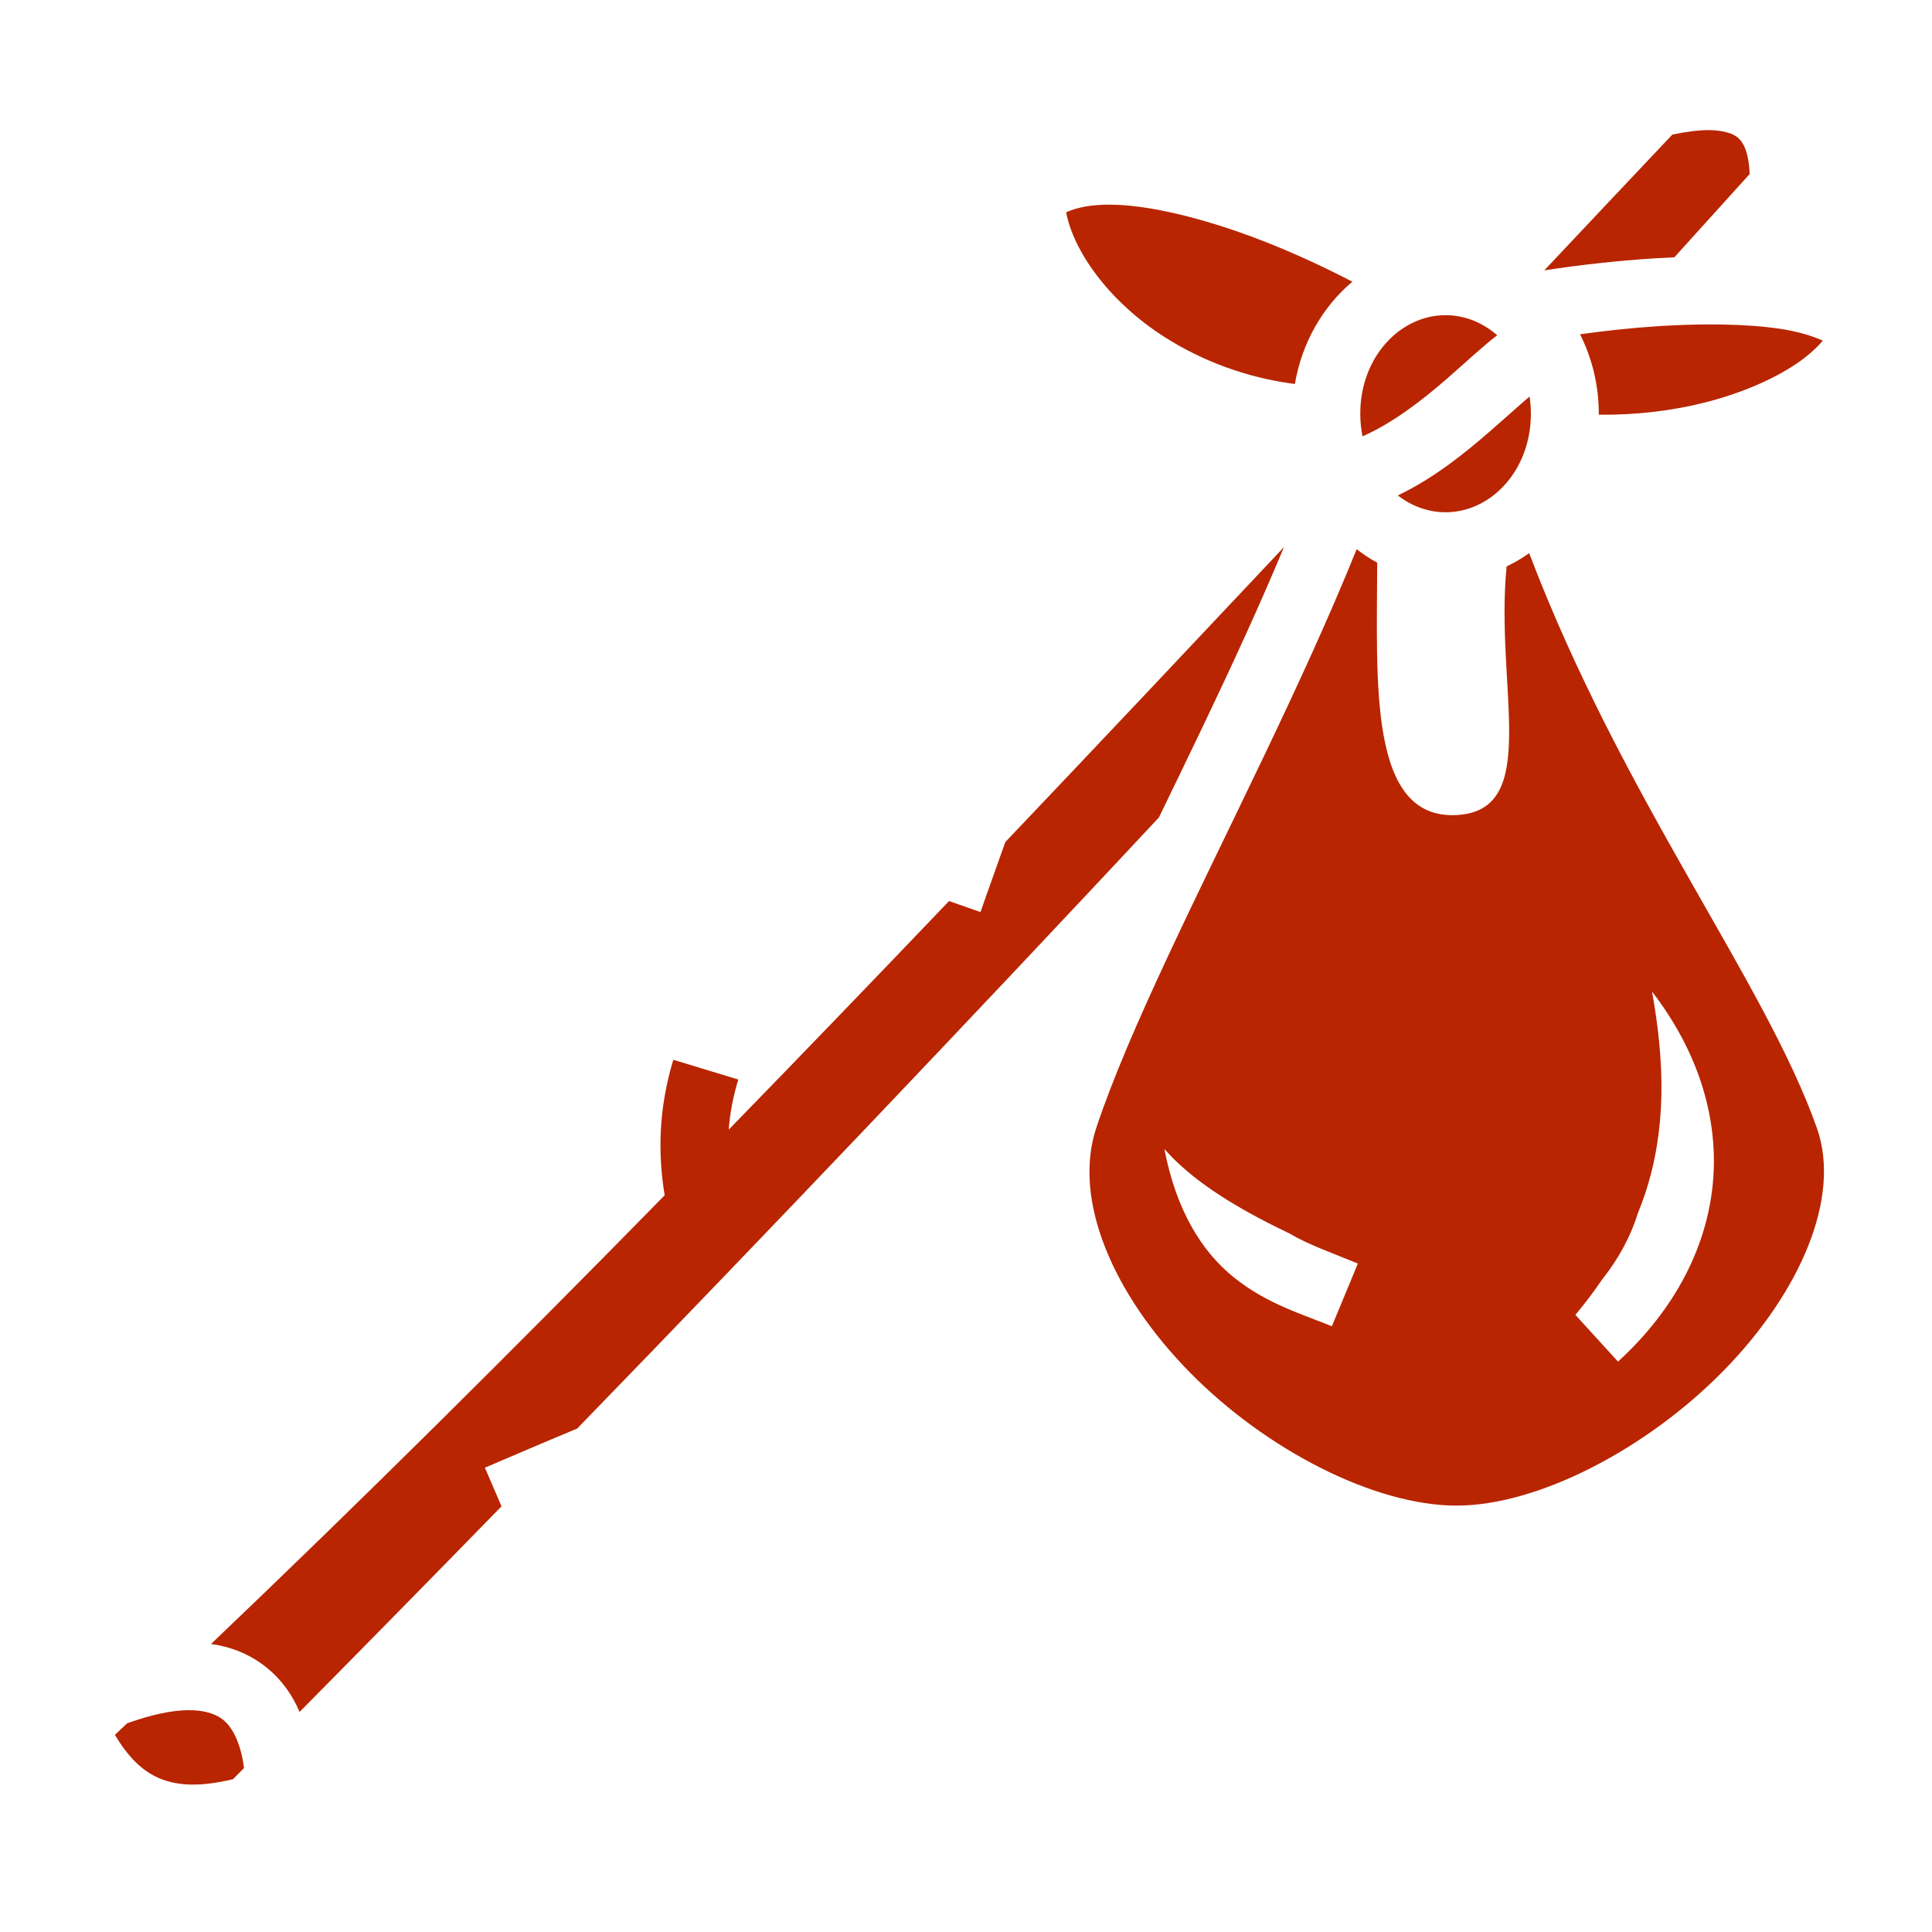
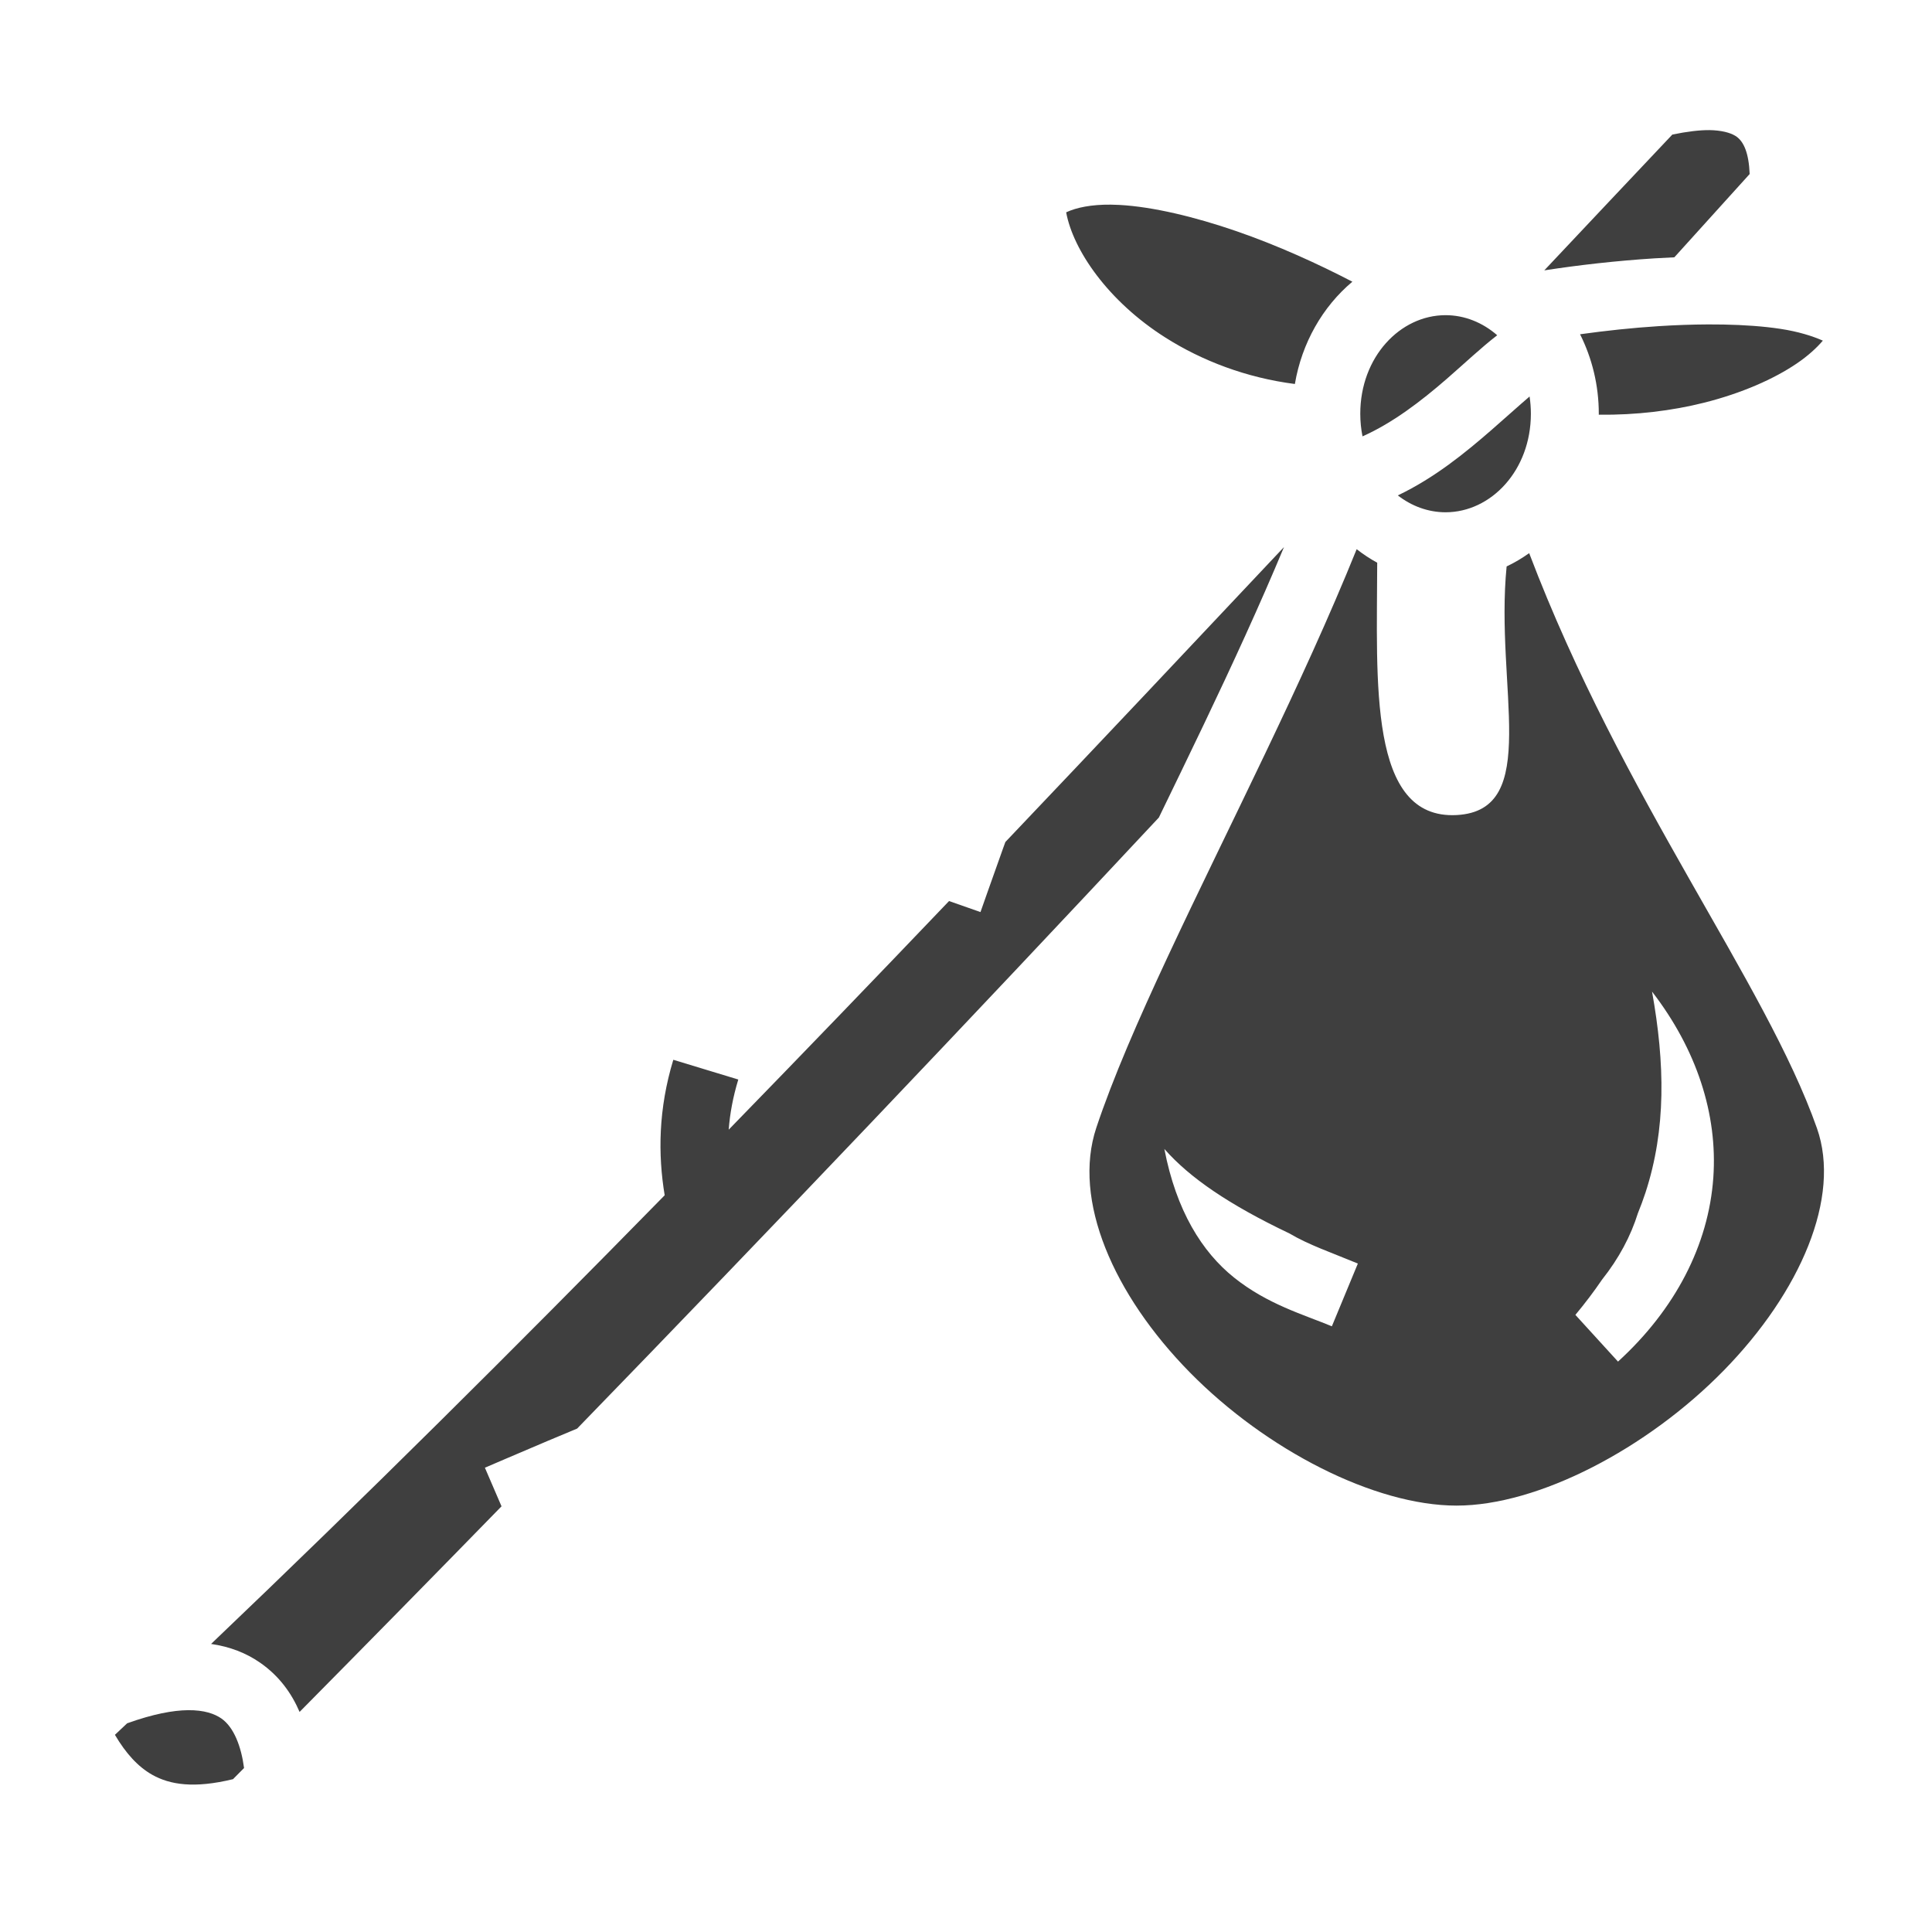
<svg xmlns="http://www.w3.org/2000/svg" viewBox="0 0 512 512" style="height: 100px; width: 100px;">
  <g class="" transform="translate(-6,-8)" style="">
-     <path d="M459.03 42.48c-2.55-.025-5.894.37-9.842 1.18-11.325 11.974-22.63 23.982-33.936 35.99 9.132-1.408 19.102-2.543 29.178-3.183 1.767-.112 3.53-.204 5.29-.28 6.668-7.36 13.322-14.714 19.958-22.068-.224-5.638-1.588-8.51-3.414-9.86-1.075-.794-3.04-1.545-6.188-1.742-.33-.02-.68-.034-1.045-.038zM300.396 62.234c-5.184-.05-9.115.76-11.852 2.032 1.86 10.065 11.133 23.568 26.262 33.168 9.702 6.156 21.45 10.673 34.35 12.328 1.83-10.858 7.36-20.503 15.236-27.108-9.046-4.71-19.862-9.646-30.77-13.404-11.056-3.81-22.124-6.455-30.927-6.94-.79-.043-1.558-.068-2.298-.076zm88.697 29.29c-12.05 0-22.606 11.1-22.606 26.117 0 2.084.21 4.088.592 6 7.943-3.524 15.51-9.308 22.336-15.247 4.76-4.14 9.056-8.22 13.36-11.55-3.855-3.367-8.636-5.32-13.682-5.32zm69.502 2.45c-4.225.02-8.608.177-13.024.458-7.024.446-14.114 1.217-20.838 2.154 3.172 6.314 4.965 13.51 4.965 21.055 0 .088-.005.175-.006.262 9.91.117 19.423-1.054 27.94-3.193 9.94-2.498 18.488-6.28 24.524-10.378 2.99-2.03 5.274-4.132 6.918-6.06-2.74-1.208-6.496-2.405-11.256-3.124-4.463-.674-9.58-1.04-15.054-1.144-1.37-.026-2.76-.035-4.168-.03zm-47.24 19.102c-2.818 2.398-6.25 5.526-10.124 8.895-6.77 5.89-14.976 12.635-24.794 17.317 3.663 2.844 8.05 4.47 12.656 4.47 12.05 0 22.605-11.1 22.605-26.116 0-1.567-.122-3.09-.342-4.564zm-65.08 39.9c-24.567 26.112-49.153 52.204-73.844 78.165-.207.578-.386 1.057-.592 1.633-3.1 8.662-6.002 16.934-6.002 16.934l-8.33-2.922c-19.385 20.305-38.846 40.505-58.393 60.588.314-4.198 1.113-8.584 2.54-13.29l-17.22-5.23c-3.96 13.04-4.087 25.034-2.287 35.905-39.558 40.36-79.537 80.127-120.208 118.904 4.97.714 9.293 2.395 13.003 4.975 5.108 3.55 8.363 8.17 10.45 13.04 17.98-18.18 35.817-36.342 53.516-54.488l-4.406-10.23s8.09-3.484 16.627-7.1c2.732-1.155 5.238-2.195 7.82-3.272 52.52-54.117 103.84-108.087 154.162-161.932 3.956-8.16 7.978-16.437 11.972-24.802 7.444-15.593 14.738-31.41 21.19-46.88zm19.255.565c-7.26 17.985-15.68 36.216-24.204 54.07-17.833 37.354-36.067 73.075-44.787 99.236-6.393 19.176 4.528 44.254 24.772 64.843C341.558 392.28 370.296 407 392 407c21.62 0 50.51-15.045 70.83-35.828s31.132-45.893 24.682-64.178c-13.708-38.856-51.462-87.162-76.266-152.404-1.886 1.344-3.88 2.53-5.975 3.52-3.163 31.98 9.366 64.71-13.27 65.89-23.425 1.22-21.09-35.15-21.027-66.877-1.91-1.04-3.726-2.243-5.444-3.582zm78.28 117.245c11.813 15.312 17.416 32.482 16.237 49.293-1.255 17.897-10.14 34.967-25.26 48.758l-11.293-12.38c2.583-3.106 4.936-6.212 7.053-9.327 4.492-5.66 7.63-11.578 9.512-17.618.723-1.79 1.4-3.586 1.993-5.4 5.532-16.914 5.167-34.305 1.756-53.327zm-129.246 41.688c.034.038.066.078.1.117 6.64 7.516 16.95 14.62 33.078 22.3 4.968 2.965 11.132 5.073 18.106 7.962l-6.89 16.628c-7.56-3.13-17.076-5.836-25.897-12.894-8.488-6.792-15.337-17.694-18.496-34.113zM55.784 461.215c-3.93.045-9.178 1-16.087 3.478-1.082 1.016-2.16 2.037-3.242 3.05 2.886 4.915 6.124 8.473 9.877 10.587 4.718 2.658 11.108 3.672 21.414 1.17.98-.988 1.952-1.974 2.932-2.96-.754-5.7-2.693-10.818-6.012-13.126-1.75-1.216-4.526-2.25-8.88-2.2z" fill="#b82500" fill-opacity="1" />
+     <path d="M459.03 42.48c-2.55-.025-5.894.37-9.842 1.18-11.325 11.974-22.63 23.982-33.936 35.99 9.132-1.408 19.102-2.543 29.178-3.183 1.767-.112 3.53-.204 5.29-.28 6.668-7.36 13.322-14.714 19.958-22.068-.224-5.638-1.588-8.51-3.414-9.86-1.075-.794-3.04-1.545-6.188-1.742-.33-.02-.68-.034-1.045-.038zM300.396 62.234c-5.184-.05-9.115.76-11.852 2.032 1.86 10.065 11.133 23.568 26.262 33.168 9.702 6.156 21.45 10.673 34.35 12.328 1.83-10.858 7.36-20.503 15.236-27.108-9.046-4.71-19.862-9.646-30.77-13.404-11.056-3.81-22.124-6.455-30.927-6.94-.79-.043-1.558-.068-2.298-.076zm88.697 29.29c-12.05 0-22.606 11.1-22.606 26.117 0 2.084.21 4.088.592 6 7.943-3.524 15.51-9.308 22.336-15.247 4.76-4.14 9.056-8.22 13.36-11.55-3.855-3.367-8.636-5.32-13.682-5.32zm69.502 2.45c-4.225.02-8.608.177-13.024.458-7.024.446-14.114 1.217-20.838 2.154 3.172 6.314 4.965 13.51 4.965 21.055 0 .088-.005.175-.006.262 9.91.117 19.423-1.054 27.94-3.193 9.94-2.498 18.488-6.28 24.524-10.378 2.99-2.03 5.274-4.132 6.918-6.06-2.74-1.208-6.496-2.405-11.256-3.124-4.463-.674-9.58-1.04-15.054-1.144-1.37-.026-2.76-.035-4.168-.03zm-47.24 19.102c-2.818 2.398-6.25 5.526-10.124 8.895-6.77 5.89-14.976 12.635-24.794 17.317 3.663 2.844 8.05 4.47 12.656 4.47 12.05 0 22.605-11.1 22.605-26.116 0-1.567-.122-3.09-.342-4.564zm-65.08 39.9c-24.567 26.112-49.153 52.204-73.844 78.165-.207.578-.386 1.057-.592 1.633-3.1 8.662-6.002 16.934-6.002 16.934l-8.33-2.922c-19.385 20.305-38.846 40.505-58.393 60.588.314-4.198 1.113-8.584 2.54-13.29l-17.22-5.23c-3.96 13.04-4.087 25.034-2.287 35.905-39.558 40.36-79.537 80.127-120.208 118.904 4.97.714 9.293 2.395 13.003 4.975 5.108 3.55 8.363 8.17 10.45 13.04 17.98-18.18 35.817-36.342 53.516-54.488l-4.406-10.23s8.09-3.484 16.627-7.1c2.732-1.155 5.238-2.195 7.82-3.272 52.52-54.117 103.84-108.087 154.162-161.932 3.956-8.16 7.978-16.437 11.972-24.802 7.444-15.593 14.738-31.41 21.19-46.88zm19.255.565c-7.26 17.985-15.68 36.216-24.204 54.07-17.833 37.354-36.067 73.075-44.787 99.236-6.393 19.176 4.528 44.254 24.772 64.843C341.558 392.28 370.296 407 392 407c21.62 0 50.51-15.045 70.83-35.828s31.132-45.893 24.682-64.178c-13.708-38.856-51.462-87.162-76.266-152.404-1.886 1.344-3.88 2.53-5.975 3.52-3.163 31.98 9.366 64.71-13.27 65.89-23.425 1.22-21.09-35.15-21.027-66.877-1.91-1.04-3.726-2.243-5.444-3.582zm78.28 117.245c11.813 15.312 17.416 32.482 16.237 49.293-1.255 17.897-10.14 34.967-25.26 48.758l-11.293-12.38c2.583-3.106 4.936-6.212 7.053-9.327 4.492-5.66 7.63-11.578 9.512-17.618.723-1.79 1.4-3.586 1.993-5.4 5.532-16.914 5.167-34.305 1.756-53.327zm-129.246 41.688c.034.038.066.078.1.117 6.64 7.516 16.95 14.62 33.078 22.3 4.968 2.965 11.132 5.073 18.106 7.962l-6.89 16.628c-7.56-3.13-17.076-5.836-25.897-12.894-8.488-6.792-15.337-17.694-18.496-34.113zM55.784 461.215c-3.93.045-9.178 1-16.087 3.478-1.082 1.016-2.16 2.037-3.242 3.05 2.886 4.915 6.124 8.473 9.877 10.587 4.718 2.658 11.108 3.672 21.414 1.17.98-.988 1.952-1.974 2.932-2.96-.754-5.7-2.693-10.818-6.012-13.126-1.75-1.216-4.526-2.25-8.88-2.2z" fill="#3f3f3f" fill-opacity="1" />
  </g>
</svg>
